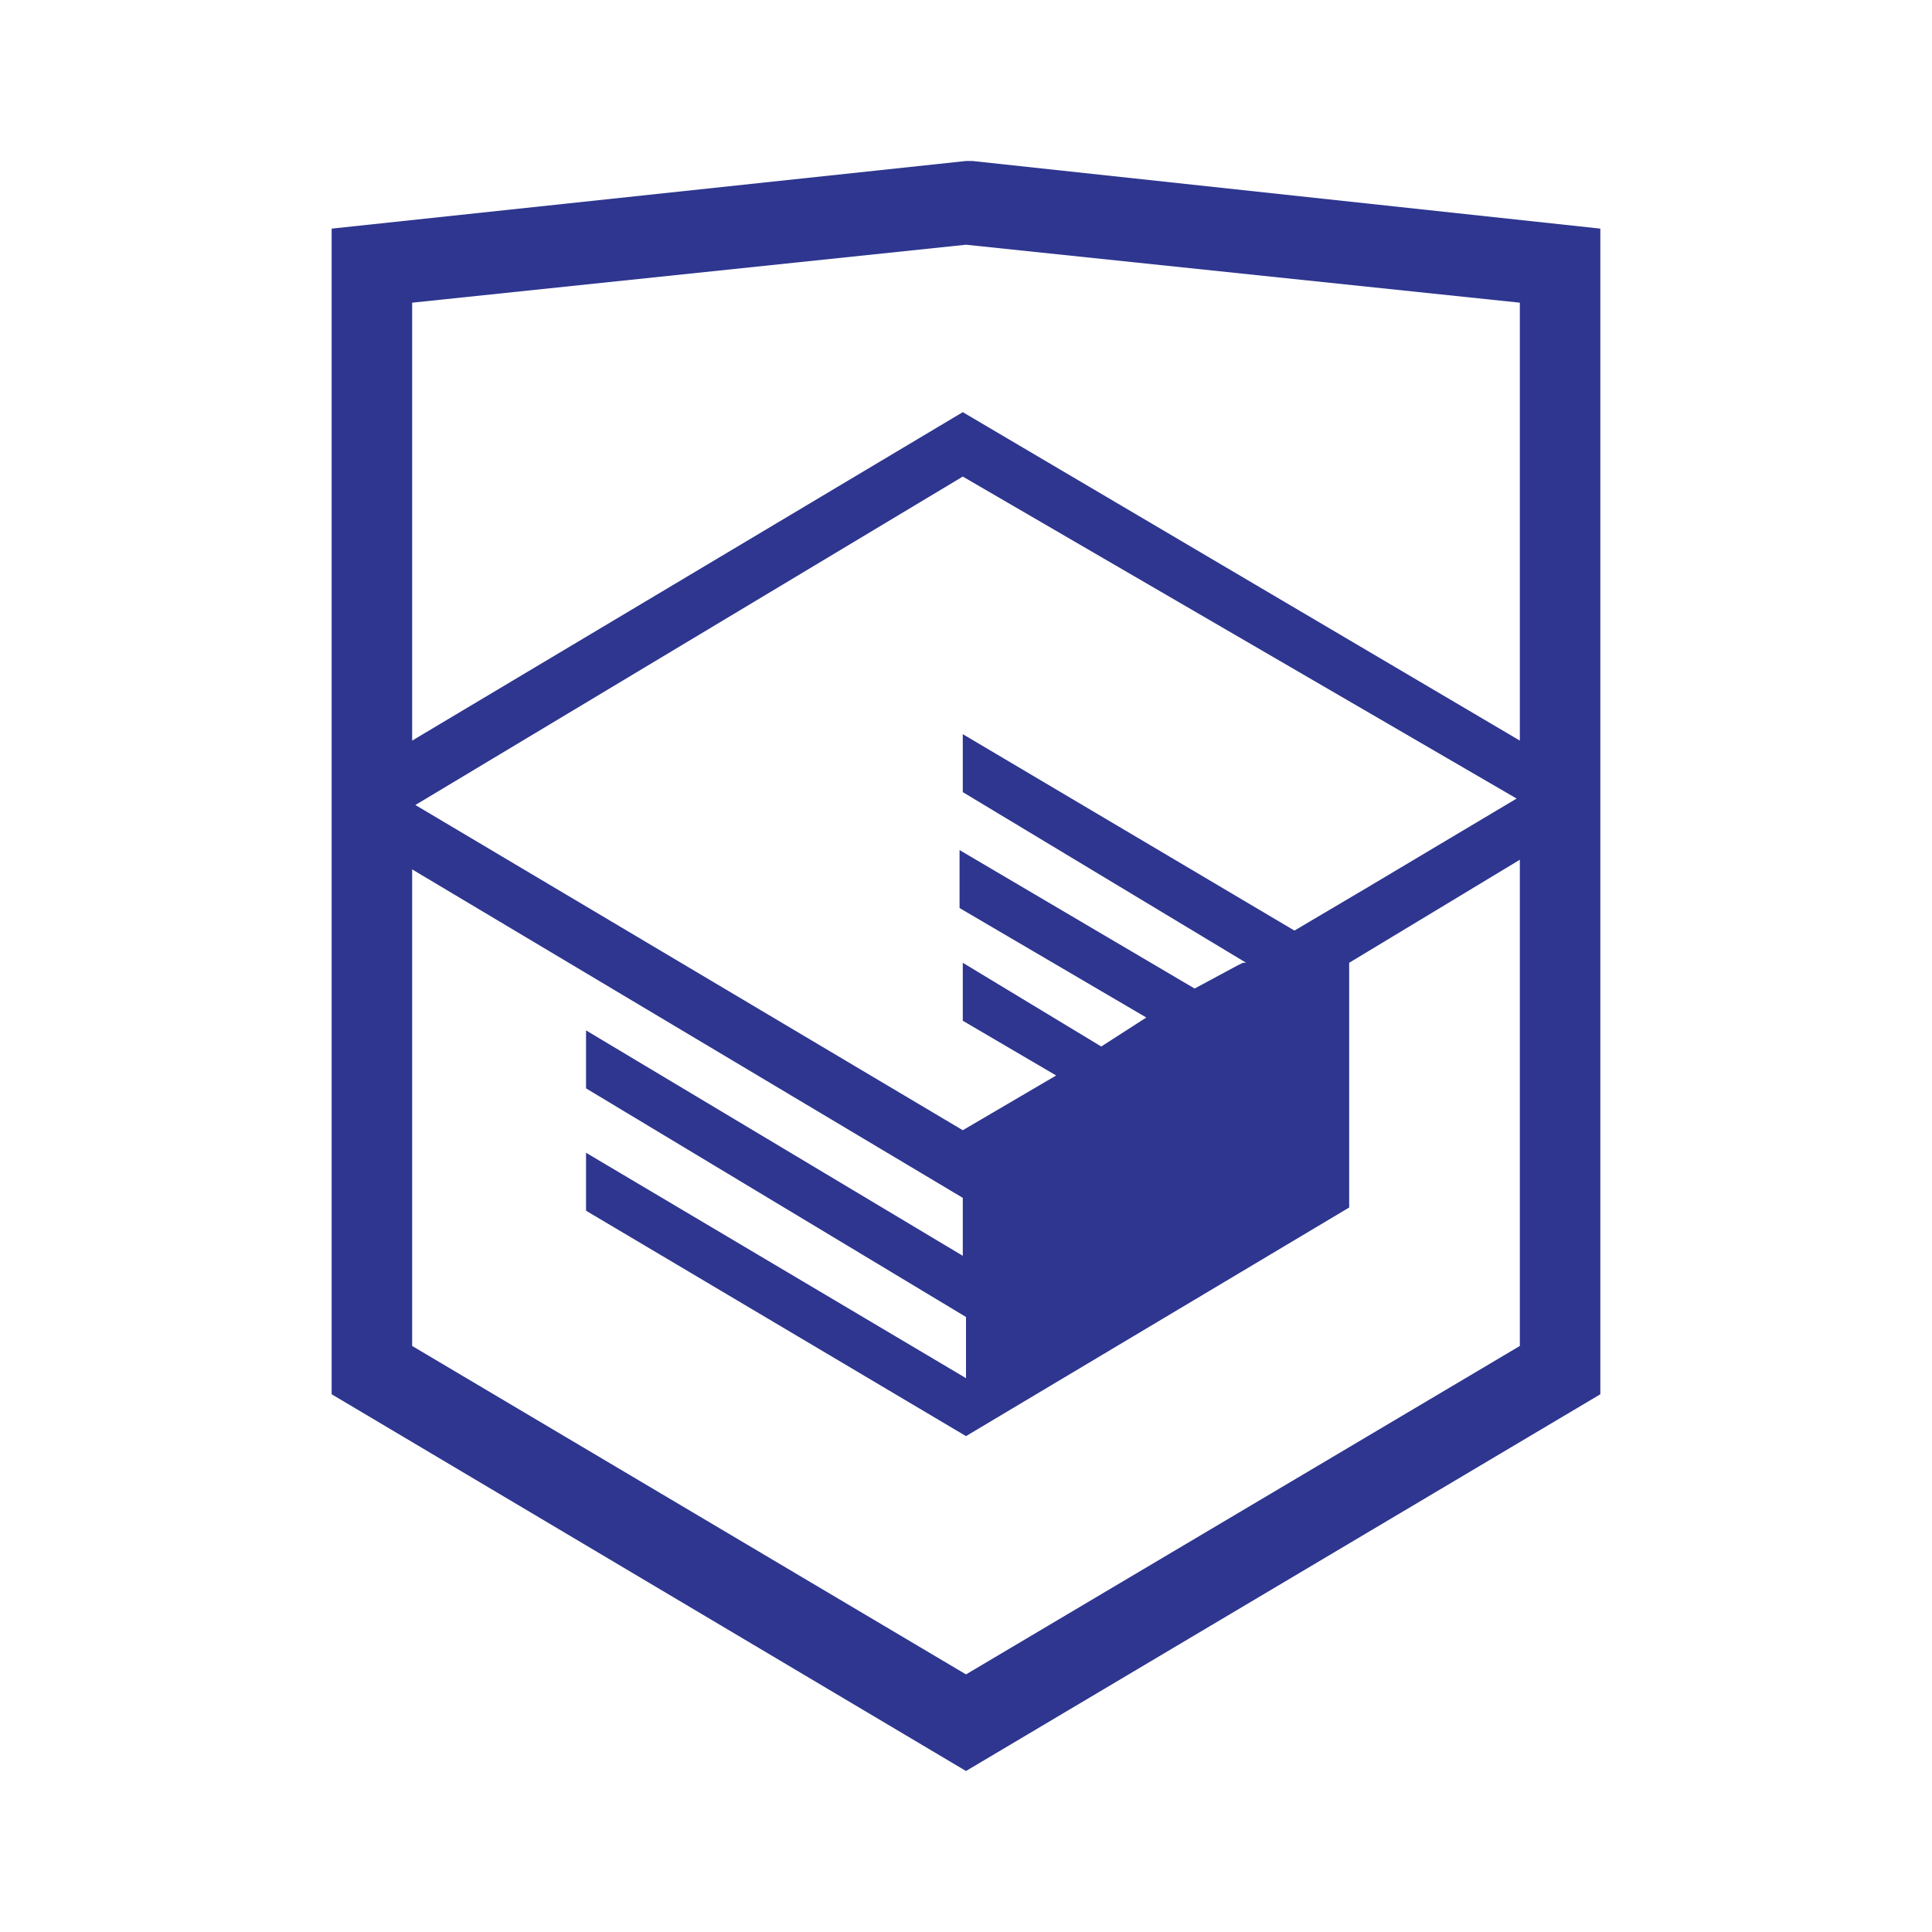
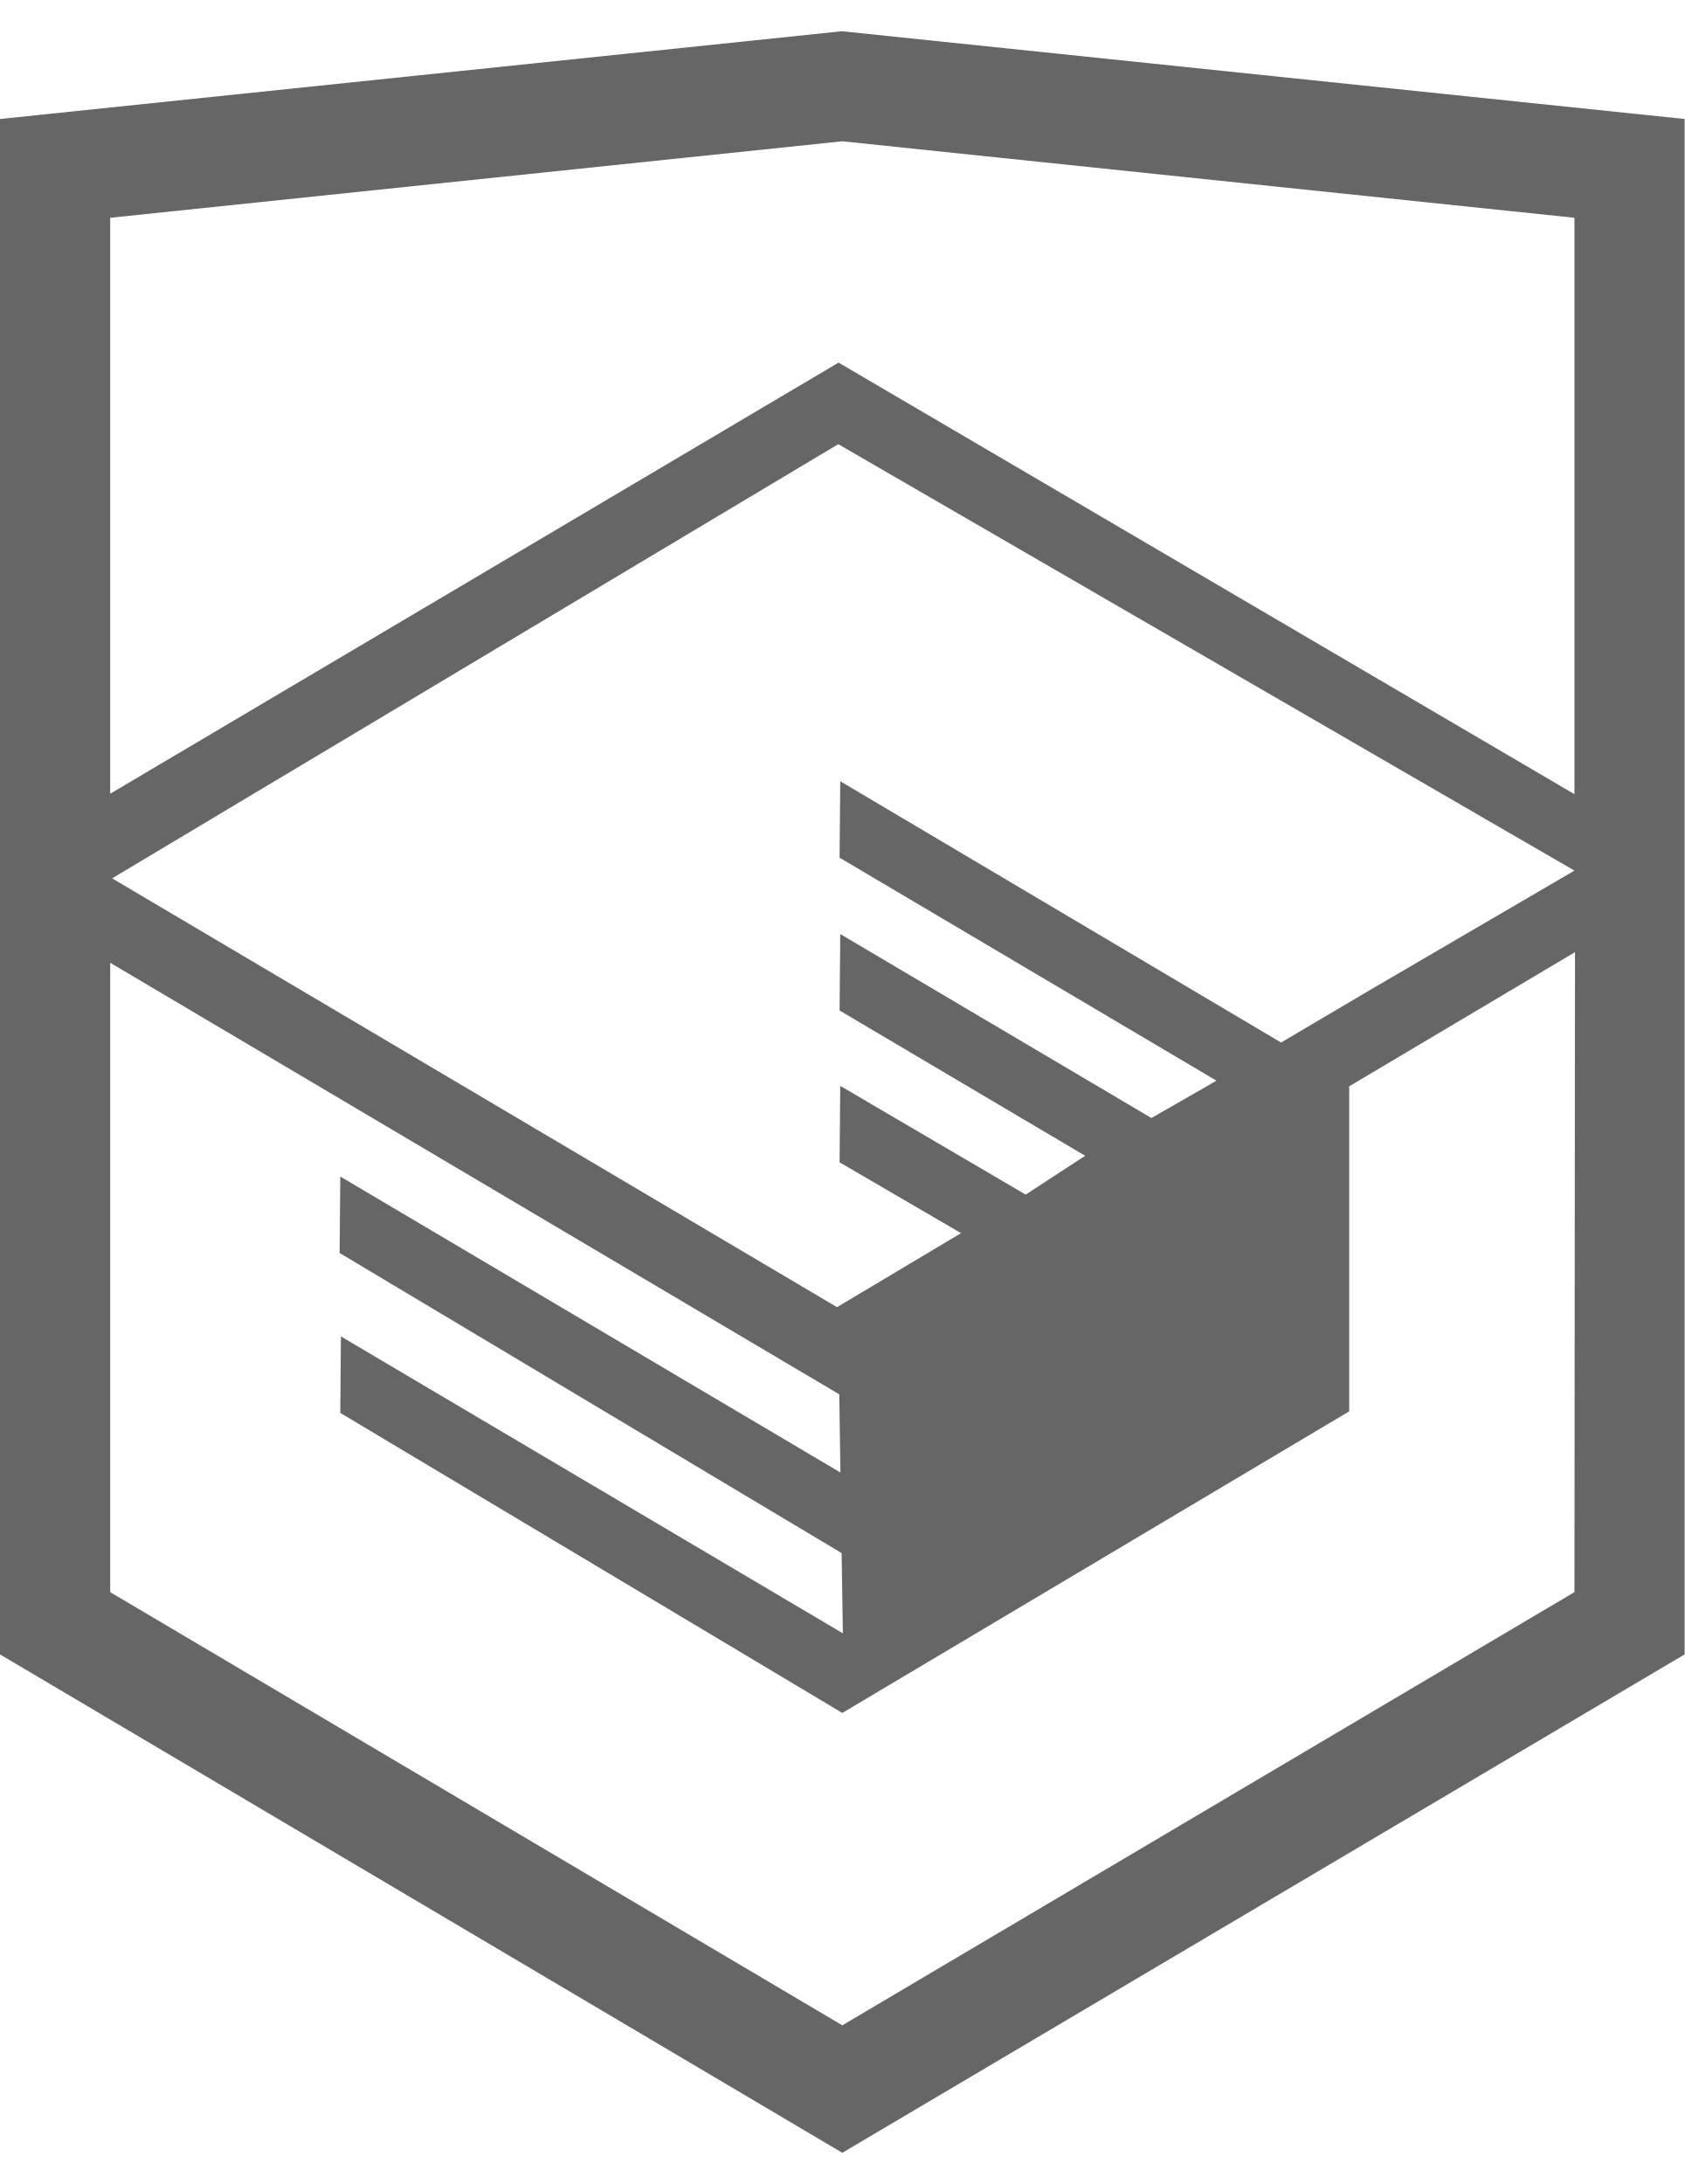
- <svg xmlns="http://www.w3.org/2000/svg" viewBox="0 0 60 60">
-   <path fill="#2E368F" d="M30.2 5h-.2l-19.7 2.1v36.2l19.7 11.7 19.7-11.7v-36.2l-19.5-2.1zm17 36.8l-17.2 10.2-17.2-10.2v-14.8l17.1 10.2v1.8l-11.7-7v1.8l11.8 7.1v1.9l-11.8-7v1.8l11.8 7 11.9-7.1v-7.6l5.3-3.2v15.1zm-.1-17l-4.7 2.8-2.2 1.3-10.3-6.1v1.8l8.8 5.3h-.1l-.2.1-1.3.7-7.3-4.3v1.8l5.8 3.4-1.4.9-4.3-2.6v1.8l2.9 1.7-2.9 1.7-17-10.1 17-10.2 17.2 10zm.1-1.8l-17.3-10.2-17.1 10.2v-13.6l17.2-1.8 17.2 1.8v13.6z" />
+ <svg xmlns="http://www.w3.org/2000/svg" width="27" height="35" viewBox="0 0 27 35" fill="none">
+   <path d="M13.643 0.516L13.5 0.5L0 1.907V26.513L13.5 34.5L27 26.513V1.907L13.643 0.516ZM25.234 25.515L13.5 32.457L1.766 25.515V15.429L13.451 22.345L13.47 23.598L5.454 18.855L5.443 20.08L13.489 24.889L13.509 26.175L5.464 21.417L5.454 22.643L13.5 27.451L21.624 22.618V21.393V17.409L25.243 15.259L25.234 25.515ZM25.234 13.952L22.015 15.832L20.532 16.707L13.467 12.52L13.456 13.745L19.496 17.318L19.443 17.349L19.313 17.425L18.454 17.917L13.467 14.969L13.456 16.194L17.392 18.522L16.459 19.131L16.438 19.144L13.467 17.402L13.456 18.627L15.403 19.762L13.415 20.948L1.797 14.076L13.435 7.118L25.234 13.952ZM25.234 12.727L13.44 5.811L1.766 12.72V3.49L13.5 2.264L25.234 3.49V12.727Z" fill="#666666" />
</svg>
